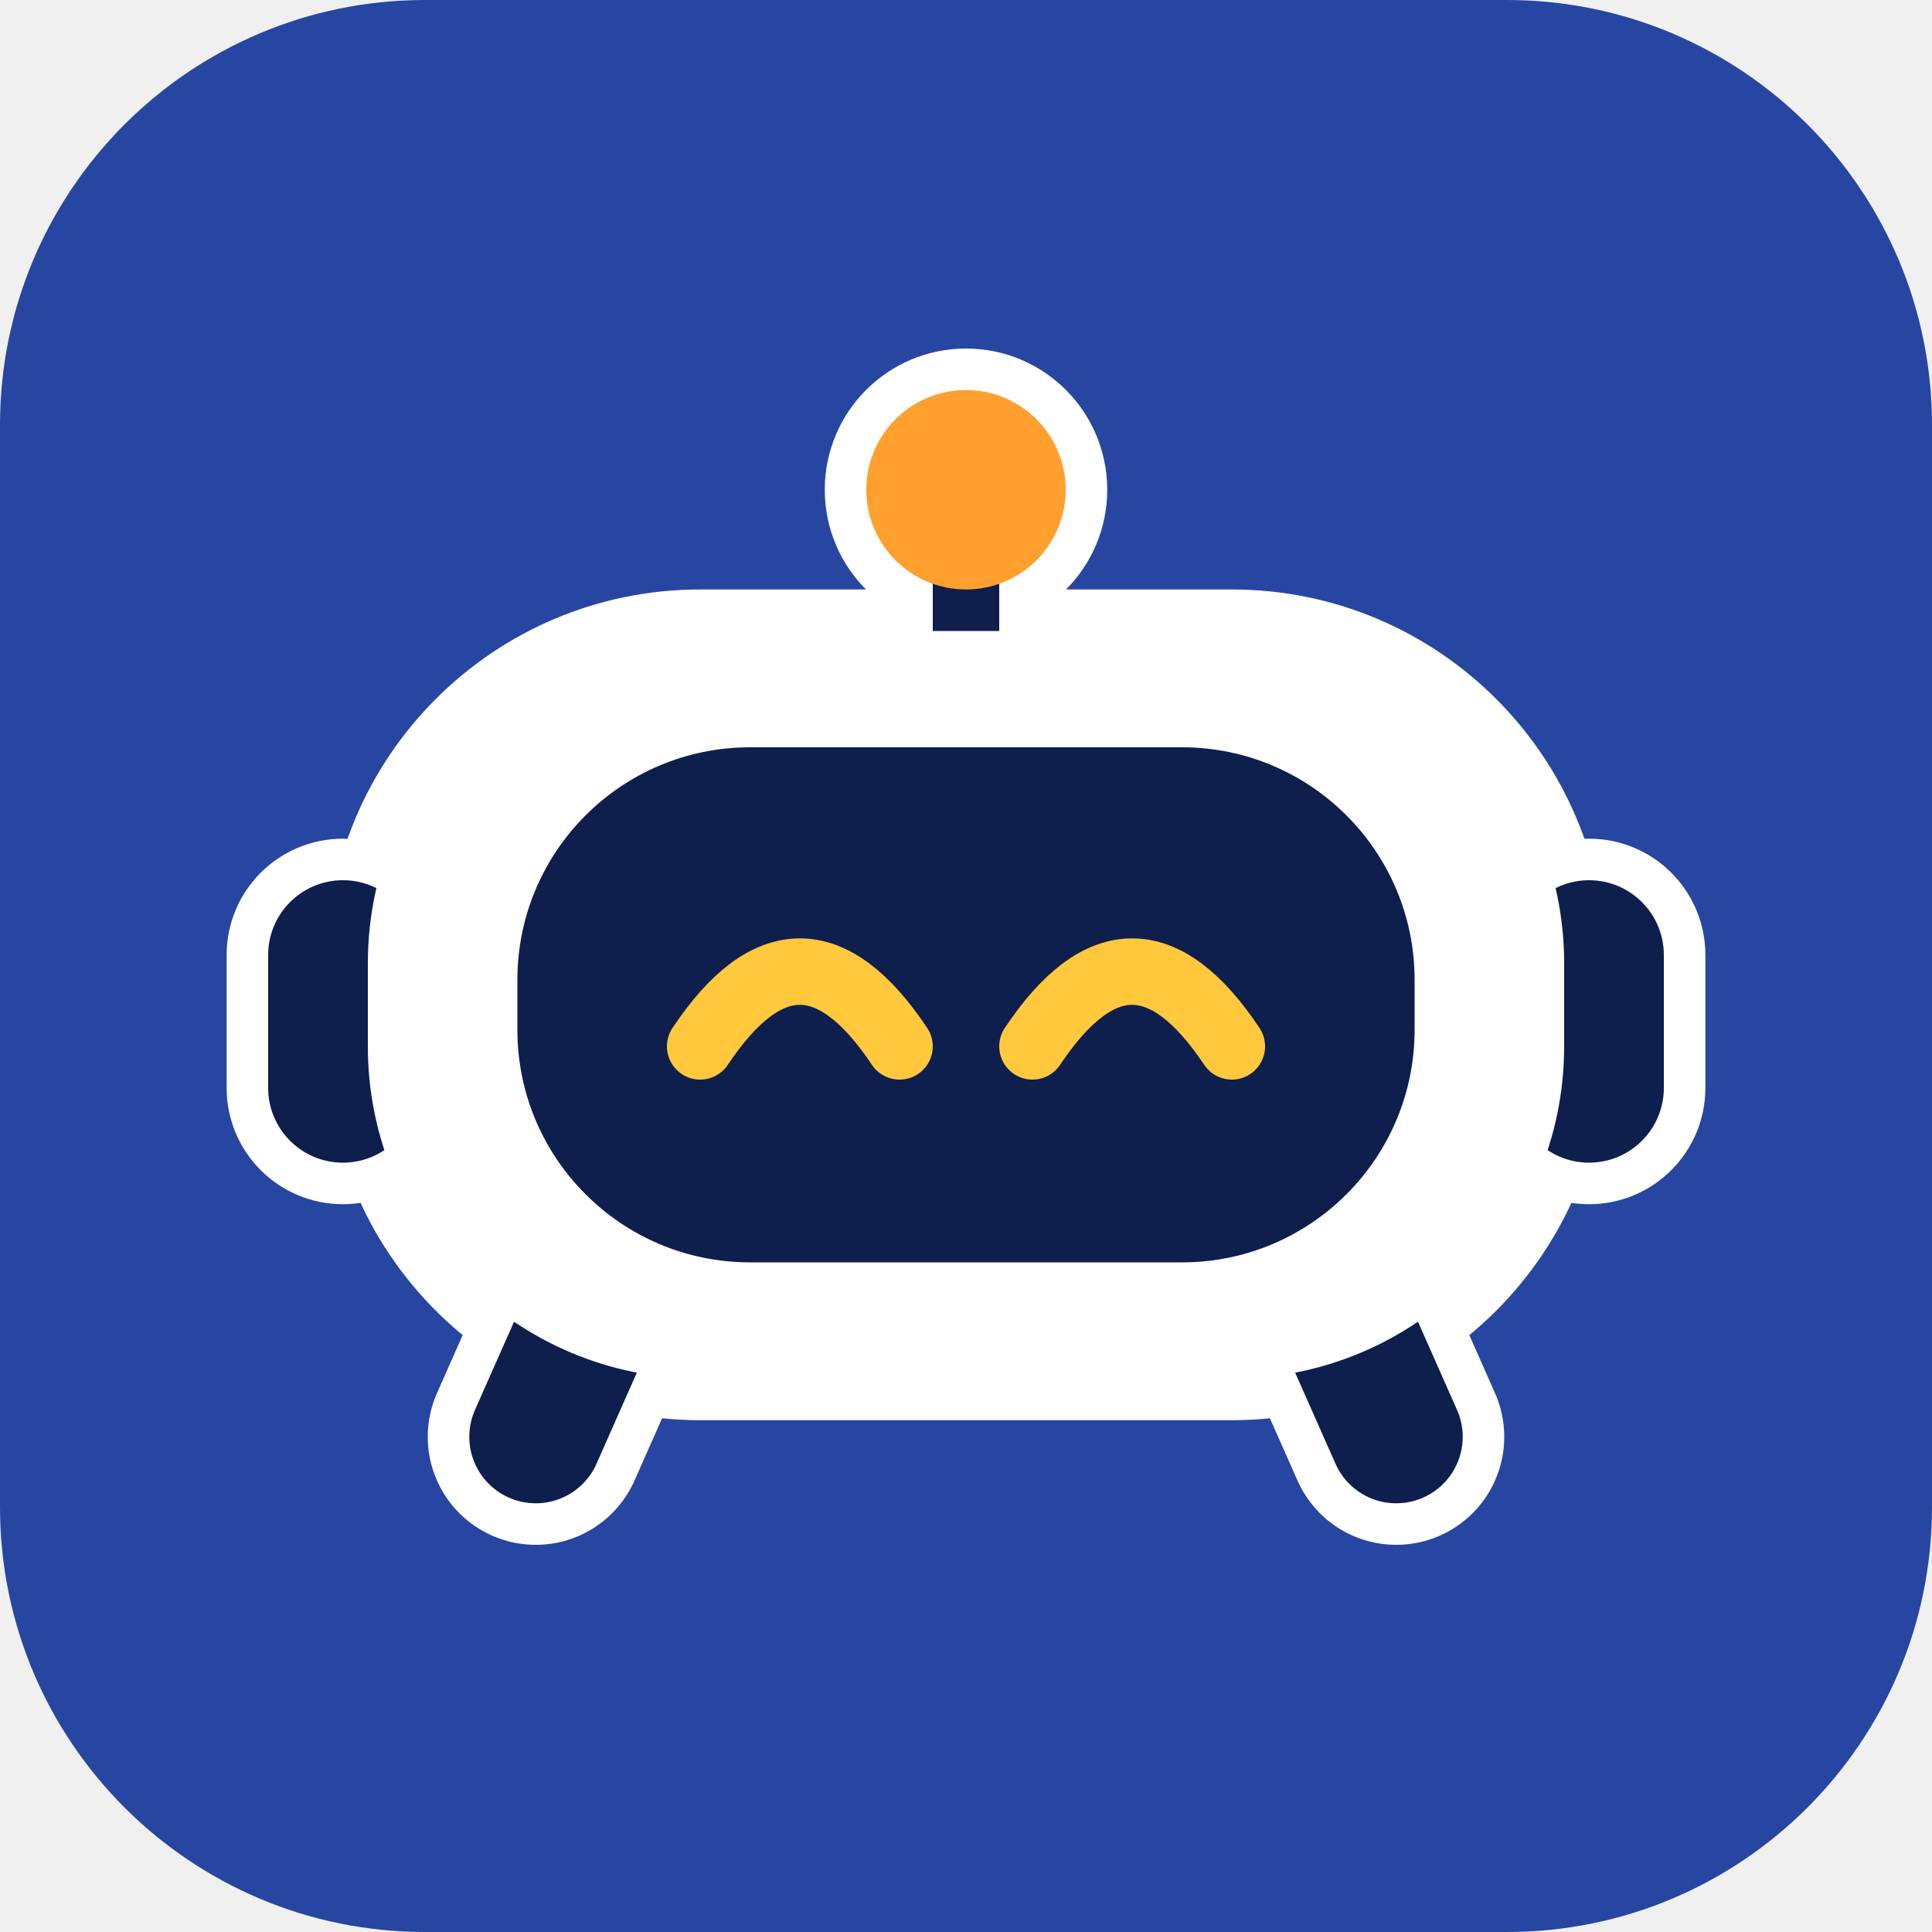
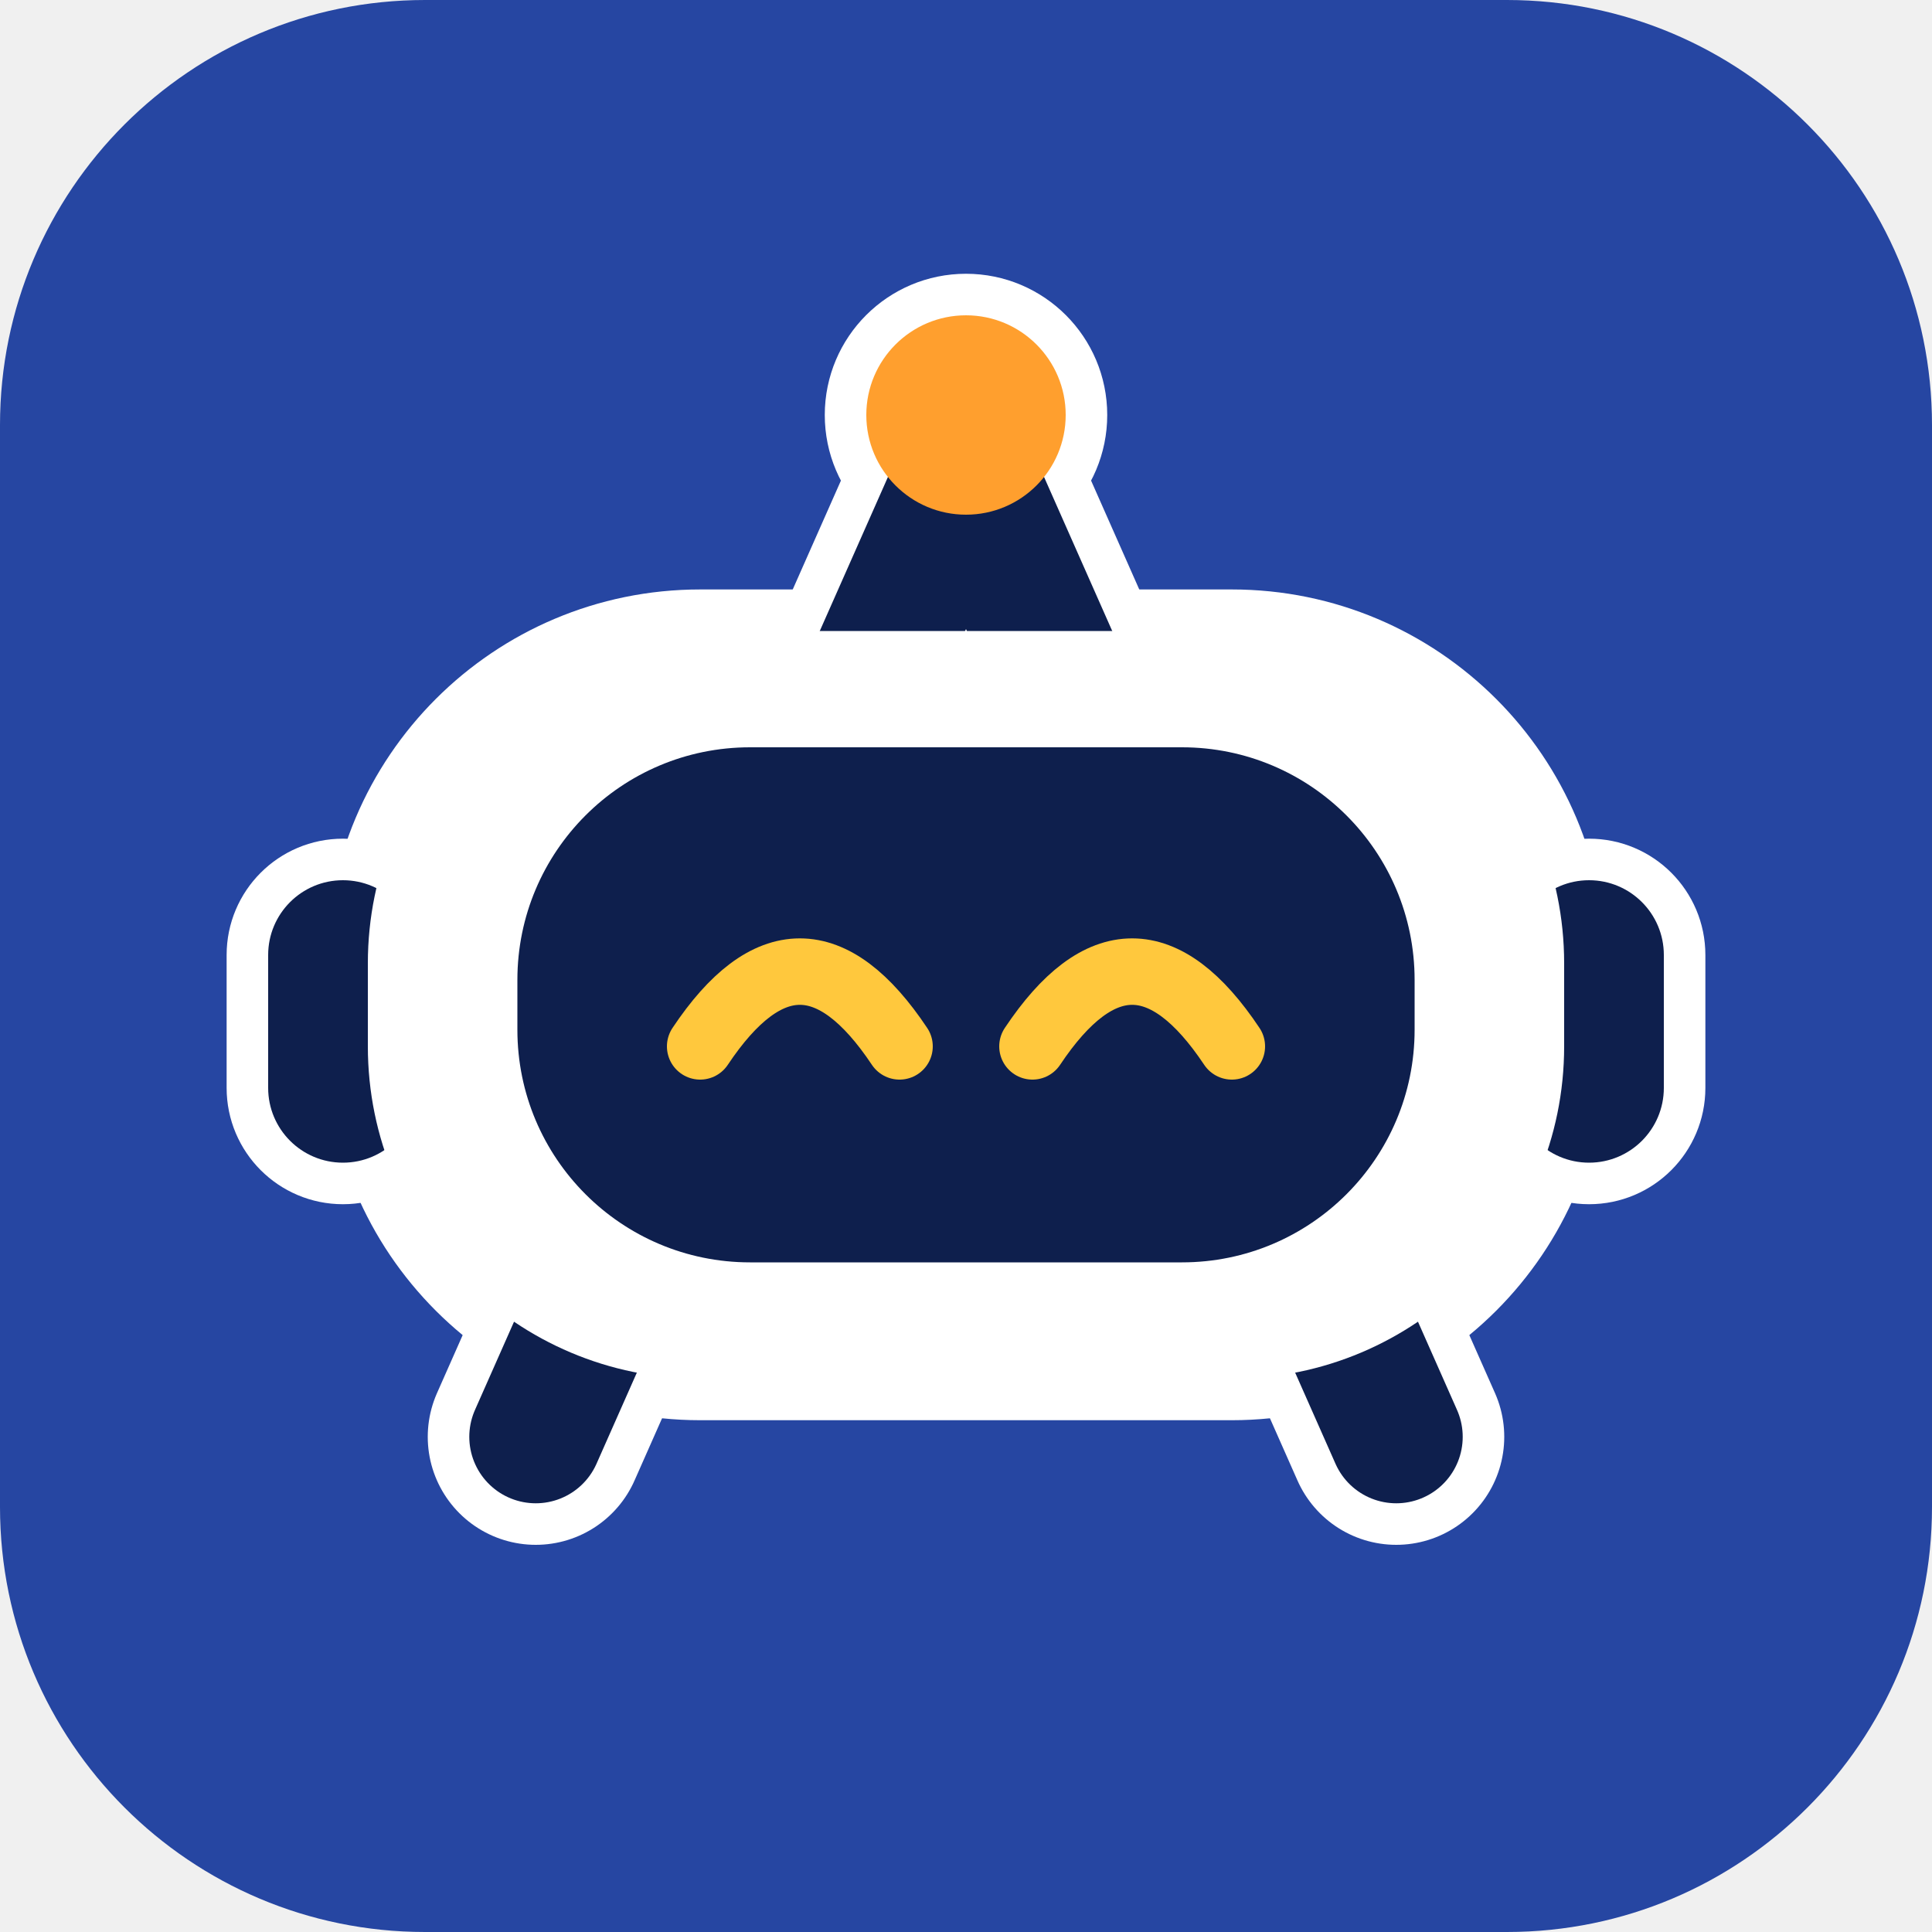
<svg xmlns="http://www.w3.org/2000/svg" viewBox="0 0 200 200" width="512" height="512">
  <rect width="200" height="200" rx="44" fill="#2646A2" />
  <g transform="translate(14 12) scale(0.86)">
    <g stroke="#FFFFFF" stroke-width="10" fill="#FFFFFF" stroke-linejoin="round">
-       <line x1="100" y1="45" x2="100" y2="64" />
-       <circle cx="100" cy="45" r="12" />
+       <circle cx="100" cy="36" r="12" />
      <rect x="16" y="92" width="18" height="34" rx="9" />
      <rect x="166" y="92" width="18" height="34" rx="9" />
      <rect x="28" y="62" width="144" height="90" rx="40" />
    </g>
-     <line x1="61.05" y1="130" x2="48.21" y2="159" stroke="#FFFFFF" stroke-width="26" stroke-linecap="round" />
-     <line x1="138.95" y1="130" x2="151.79" y2="159" stroke="#FFFFFF" stroke-width="26" stroke-linecap="round" />
-     <line x1="61.05" y1="130" x2="48.21" y2="159" stroke="#0E1F4D" stroke-width="16" stroke-linecap="round" />
-     <line x1="138.95" y1="130" x2="151.79" y2="159" stroke="#0E1F4D" stroke-width="16" stroke-linecap="round" />
-     <line x1="100" y1="45" x2="100" y2="64" stroke="#0E1F4D" stroke-width="8" stroke-linecap="round" />
-     <circle cx="100" cy="45" r="12" fill="#FF9F2E" />
+     <line x1="100" y1="42" x2="48.21" y2="159" stroke="#FFFFFF" stroke-width="26" stroke-linecap="round" />
+     <line x1="100" y1="42" x2="151.79" y2="159" stroke="#FFFFFF" stroke-width="26" stroke-linecap="round" />
+     <line x1="100" y1="42" x2="48.21" y2="159" stroke="#0E1F4D" stroke-width="16" stroke-linecap="round" />
+     <line x1="100" y1="42" x2="151.79" y2="159" stroke="#0E1F4D" stroke-width="16" stroke-linecap="round" />
+     <circle cx="100" cy="36" r="12" fill="#FF9F2E" />
    <rect x="16" y="92" width="18" height="34" rx="9" fill="#0E1F4D" />
    <rect x="166" y="92" width="18" height="34" rx="9" fill="#0E1F4D" />
    <rect x="28" y="62" width="144" height="90" rx="40" fill="#FFFFFF" />
    <rect x="46" y="76" width="108" height="62" rx="28" fill="#0E1F4D" />
    <path d="M68 112 Q80 94 92 112" stroke="#FFC83D" stroke-width="8" fill="none" stroke-linecap="round" />
    <path d="M108 112 Q120 94 132 112" stroke="#FFC83D" stroke-width="8" fill="none" stroke-linecap="round" />
  </g>
</svg>
